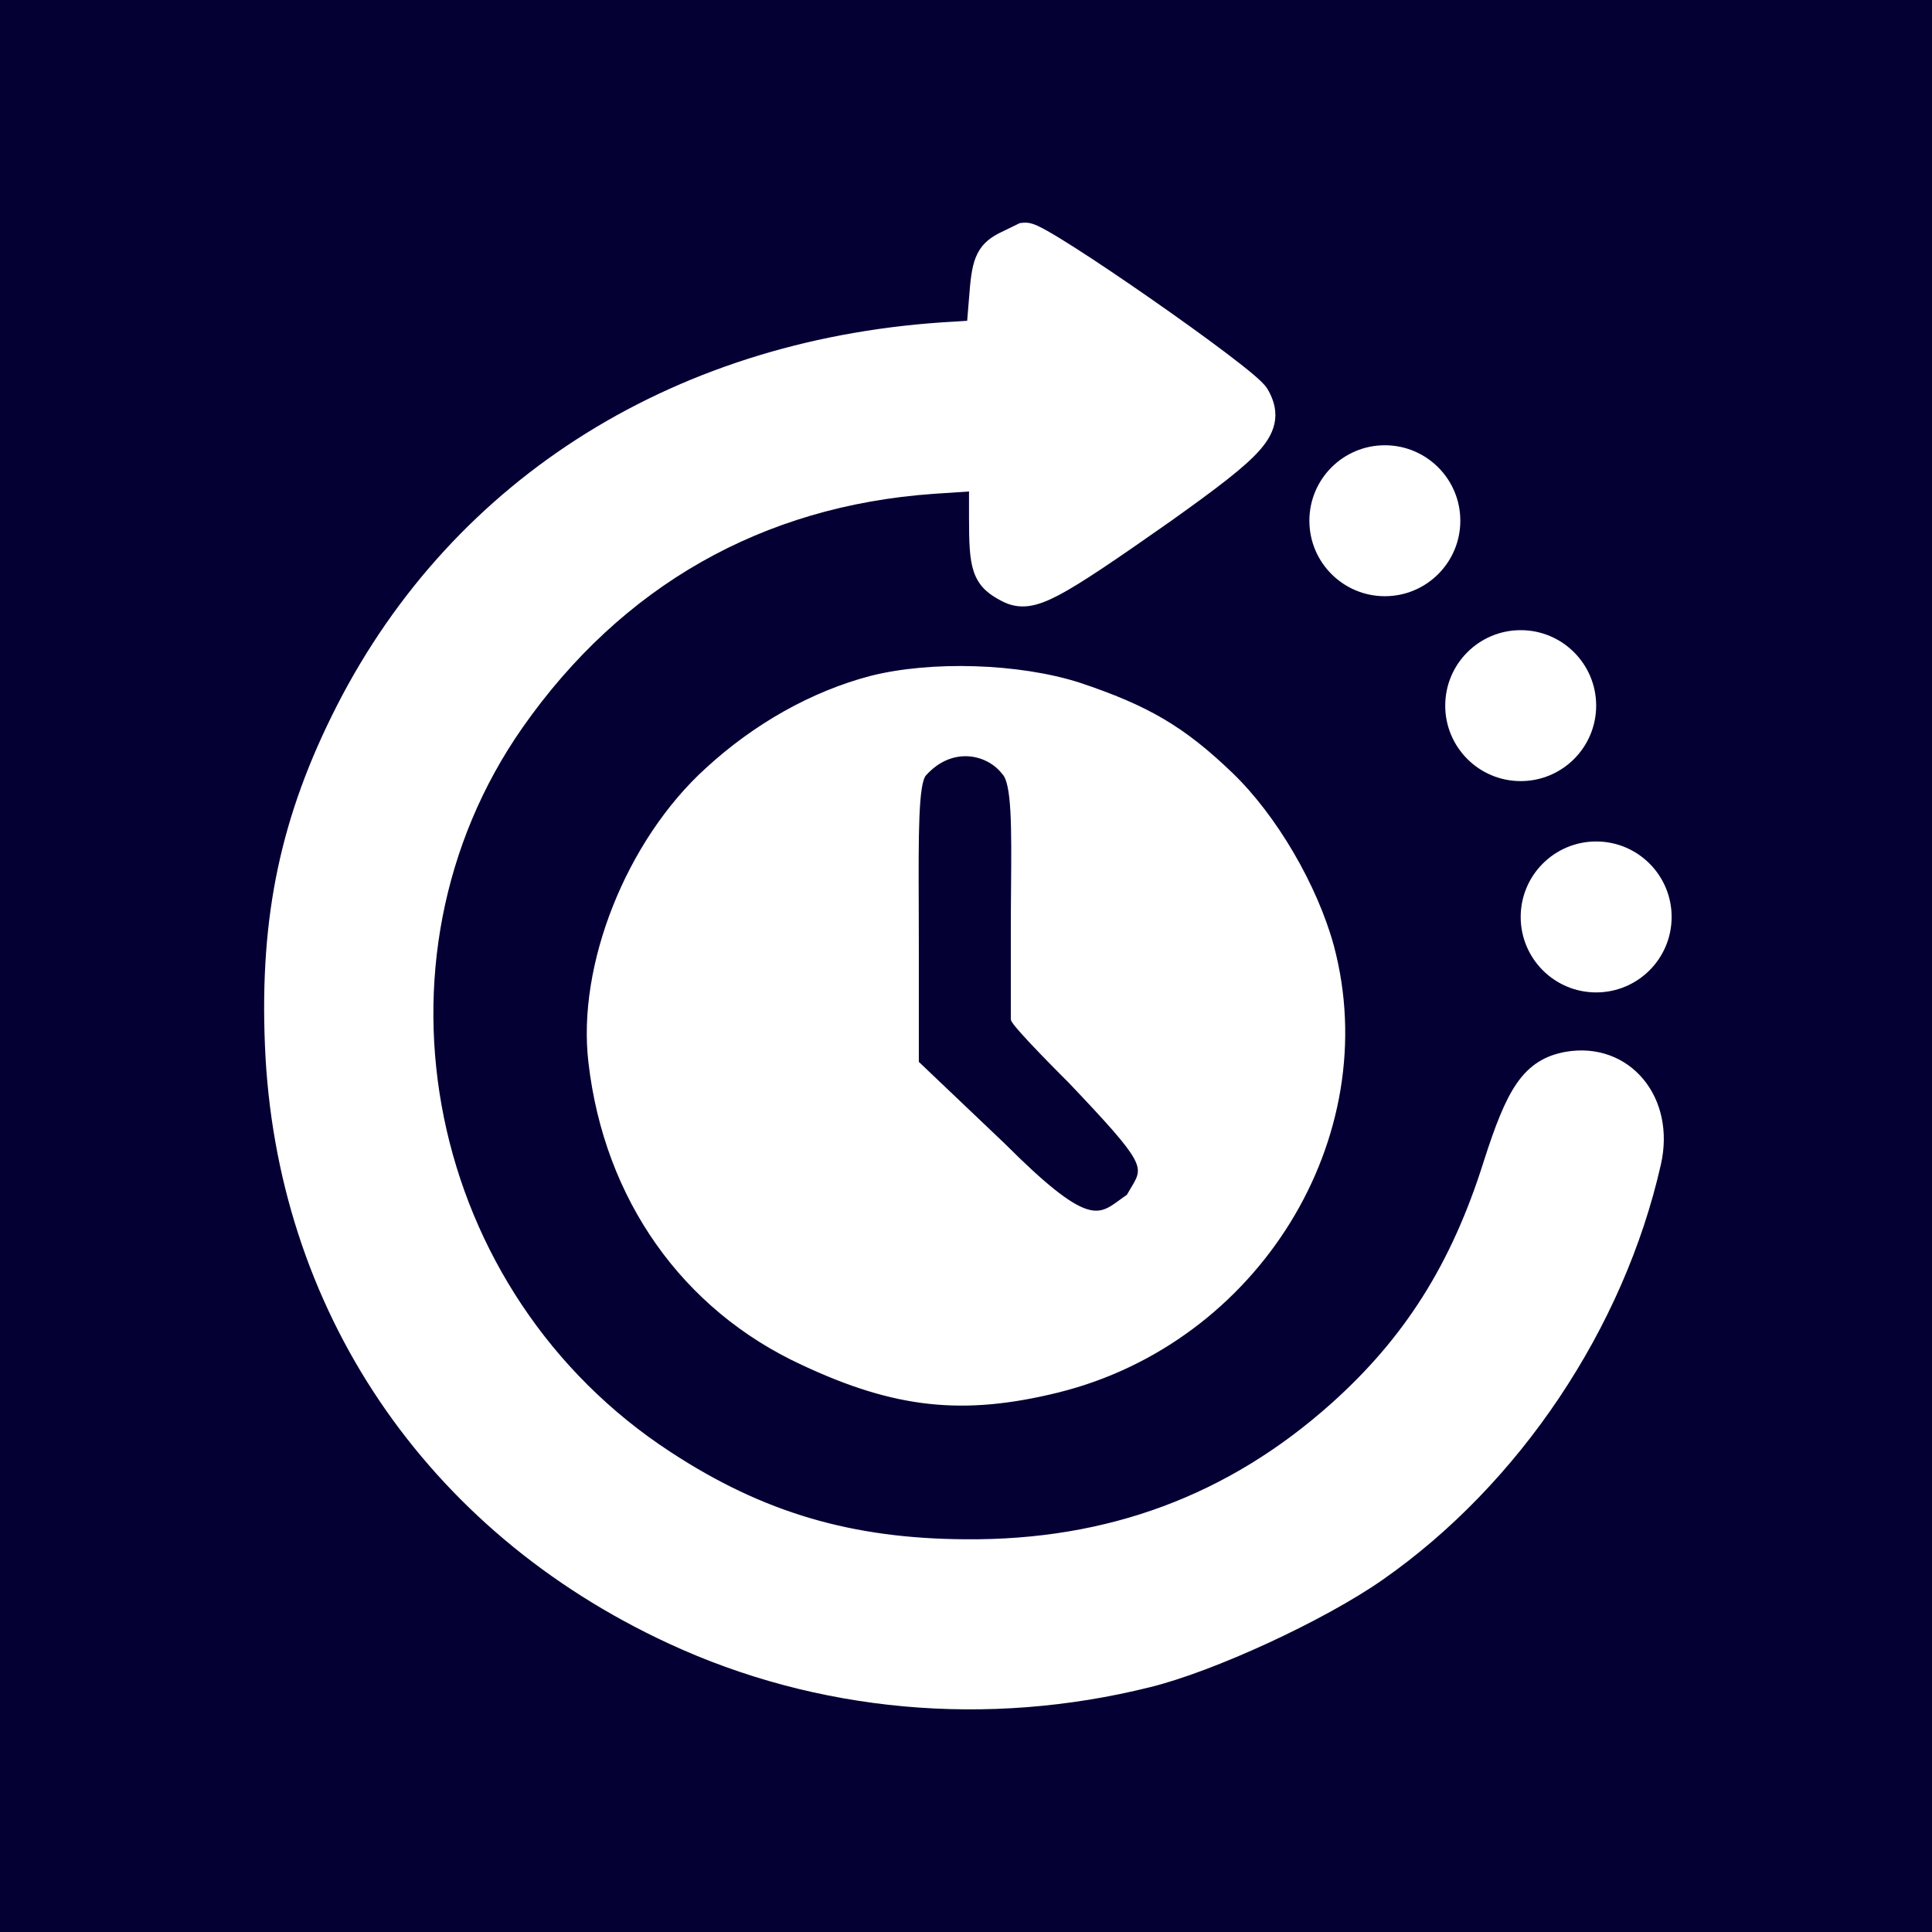
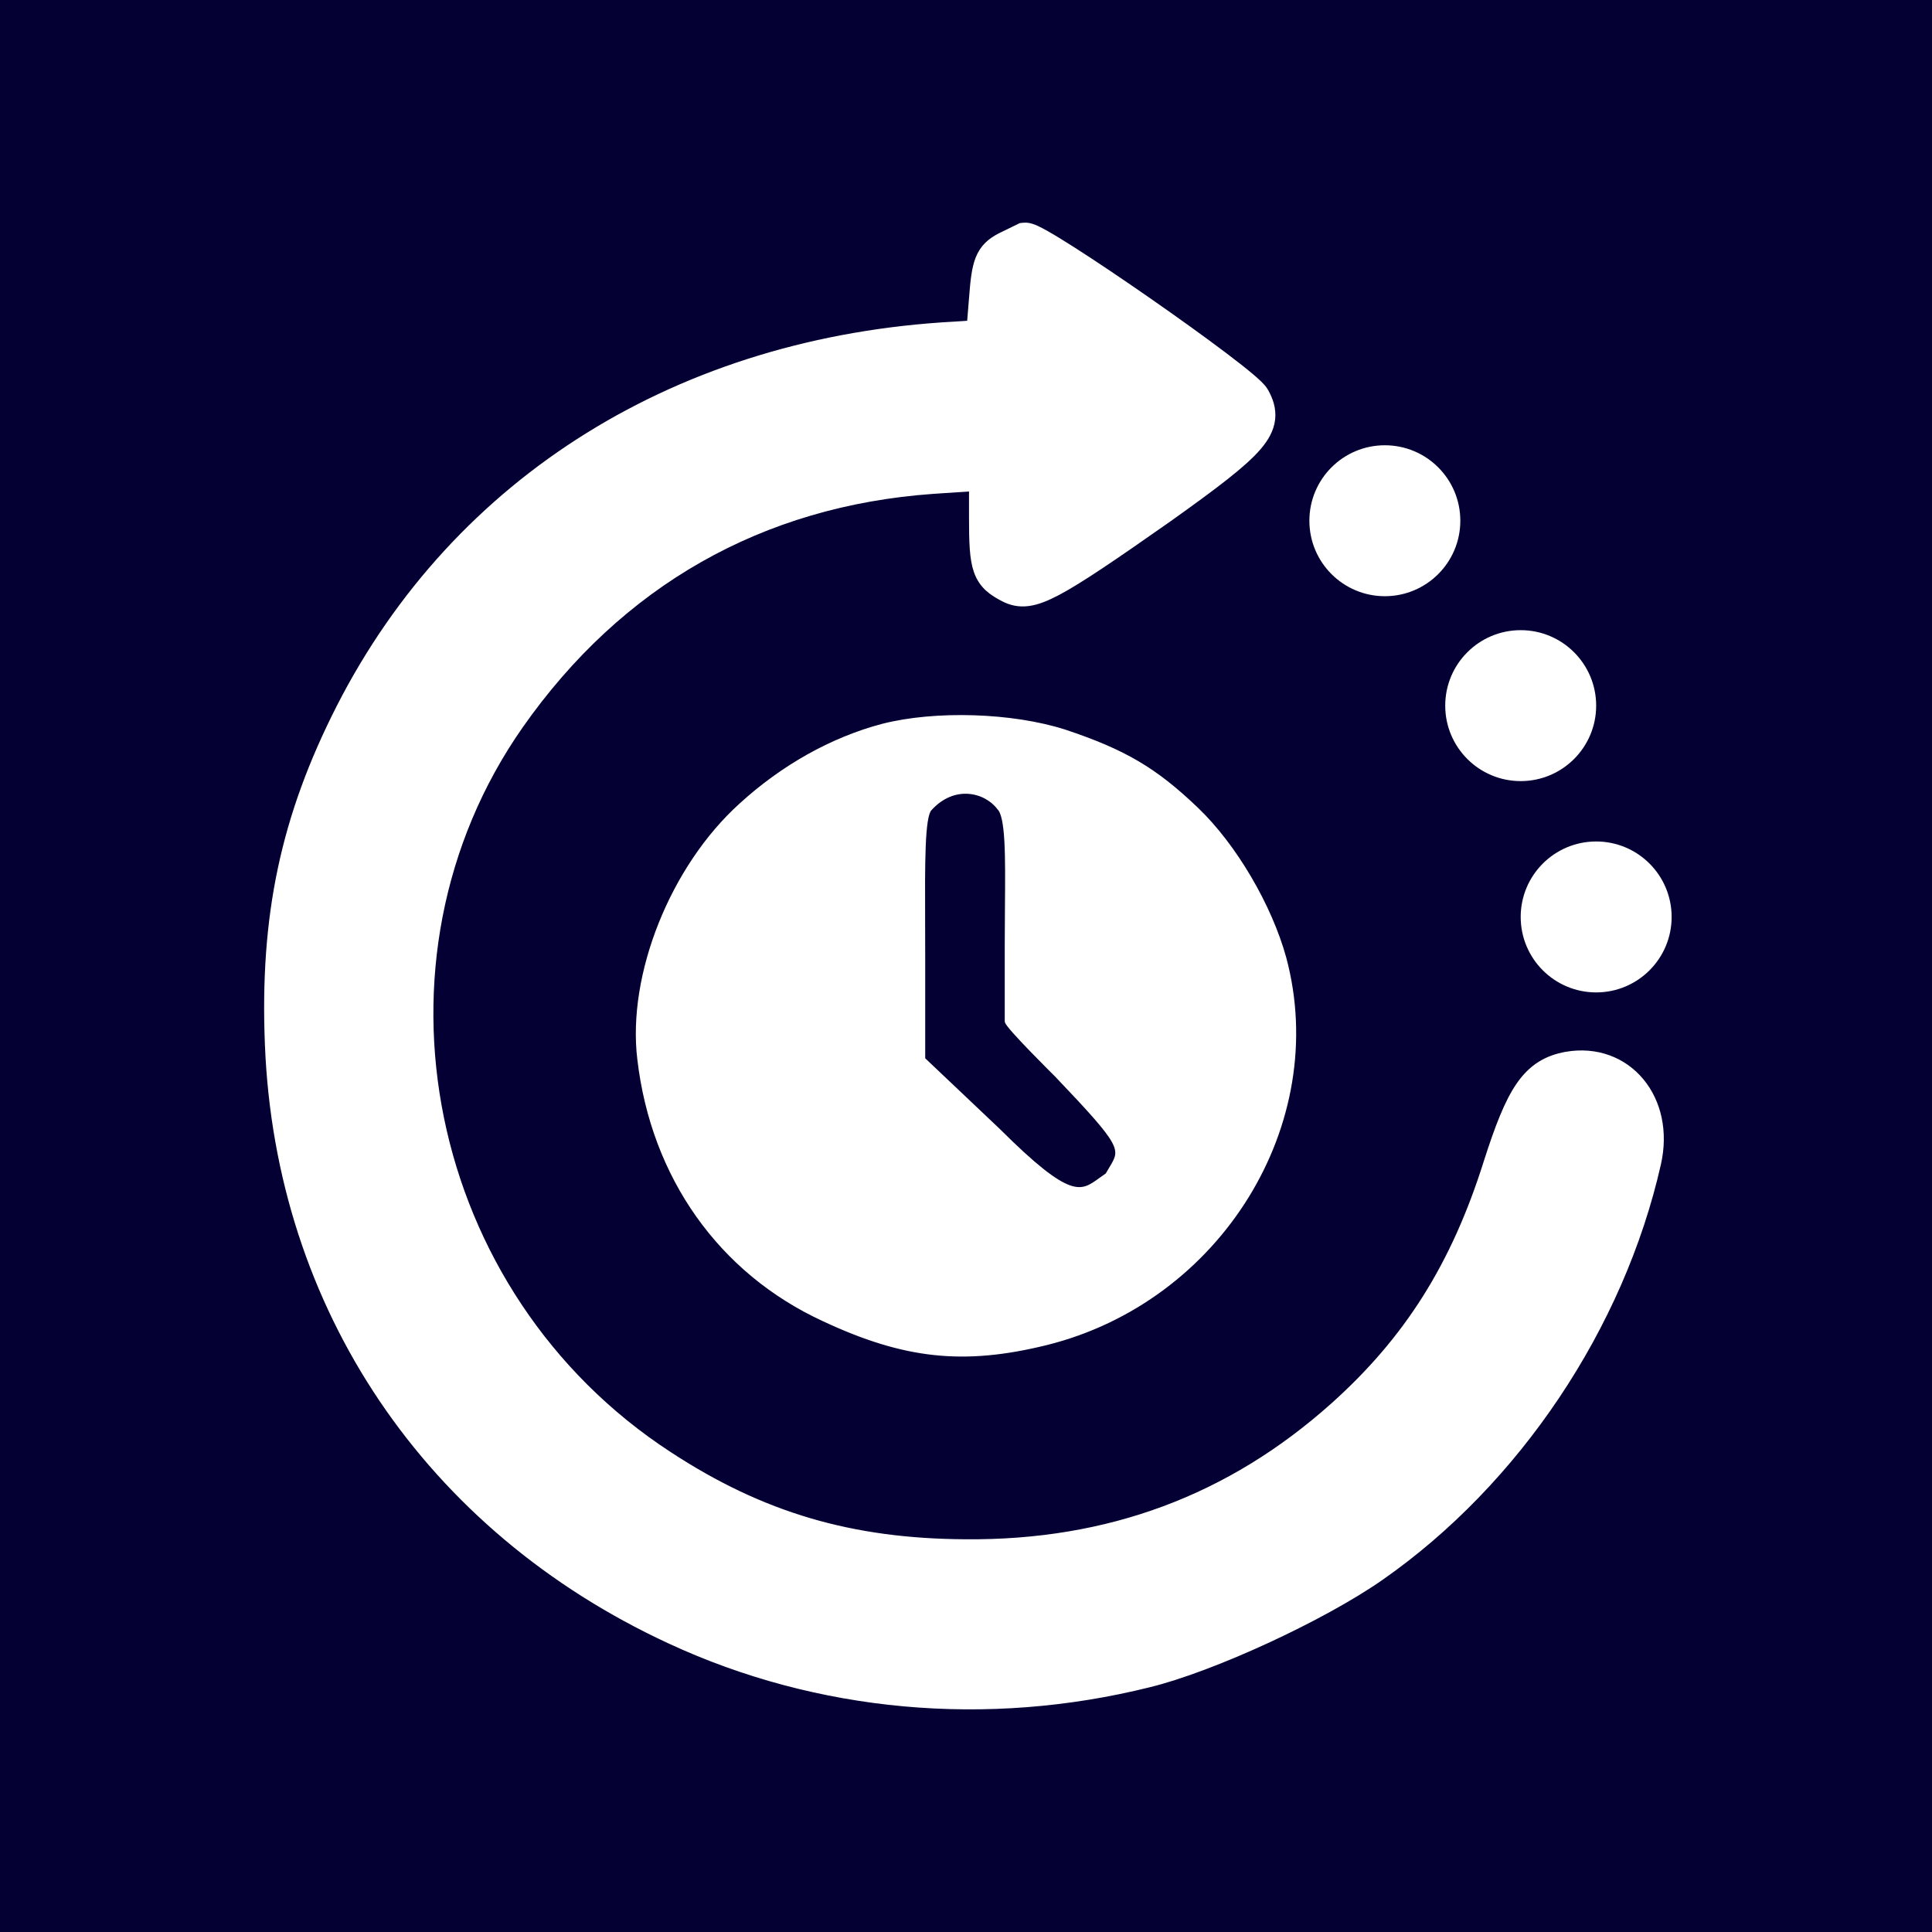
<svg xmlns="http://www.w3.org/2000/svg" width="512" height="512" viewBox="0 0 512 512" fill="none">
  <rect width="512" height="512" fill="#050034" />
  <path d="M265.727 64.118L265.766 64.097L265.805 64.078L270.568 61.755L270.967 61.561L271.408 61.515C272.052 61.449 272.621 61.62 272.864 61.696C273.195 61.8 273.541 61.942 273.876 62.093C274.551 62.398 275.377 62.832 276.306 63.354C278.173 64.403 280.625 65.906 283.443 67.705C289.089 71.309 296.315 76.177 303.497 81.176C310.679 86.175 317.84 91.323 323.355 95.489C326.109 97.569 328.474 99.422 330.232 100.897C331.109 101.632 331.861 102.296 332.445 102.861C332.941 103.342 333.555 103.974 333.904 104.619C334.95 106.521 335.699 108.575 335.439 110.895C335.181 113.195 333.982 115.321 332.088 117.508C328.383 121.787 321.077 127.325 308.836 136.054L308.828 136.06L308.821 136.065C293.986 146.483 285.208 152.44 279.509 155.454C276.656 156.964 274.354 157.859 272.307 158.126C270.122 158.412 268.396 157.964 266.796 157.156L266.783 157.15L266.771 157.144C263.9 155.656 261.637 154.153 260.459 150.794C259.439 147.882 259.298 143.67 259.298 137.171V127.567L247.177 128.383C247.174 128.383 247.172 128.383 247.169 128.383C201.154 131.65 163.23 153.156 136.444 191.365C92.374 254.38 110.541 344.047 176.413 386.937L176.418 386.94C201.342 403.257 225.362 410.261 255.858 410.424L255.866 410.424C294.211 410.751 326.775 398.524 354.366 373.894C374.246 356.133 386.94 336.122 395.66 308.312L395.663 308.305L395.665 308.298C398.636 299.025 401.111 292.716 404.006 288.536C405.487 286.399 407.115 284.757 409.027 283.546C410.937 282.337 413.012 281.632 415.286 281.216L415.295 281.214L415.305 281.213C422.808 279.899 429.414 282.539 433.634 287.665C437.823 292.755 439.498 300.081 437.737 307.947L437.736 307.95C428.074 350.863 400.672 391.718 364.946 416.634C349.748 427.247 320.726 440.656 304.07 444.719C261.52 455.303 217.052 451.276 178.249 433.277C114.65 403.855 75.464 345.787 72.704 276.807C71.327 242.885 76.853 216.906 91.515 188.134L91.516 188.131C122.232 128.042 181.07 91.585 253.144 87.721C253.149 87.721 253.154 87.721 253.16 87.721L258.631 87.365L259.305 79.081C259.305 79.078 259.306 79.075 259.306 79.072C259.64 74.596 259.989 71.467 260.874 69.209C261.89 66.615 263.546 65.278 265.727 64.118Z" fill="white" stroke="white" stroke-width="5" />
-   <path d="M230.704 179.634C215.235 183.714 200.129 192.228 187.39 203.934C166.46 222.912 153.357 255.903 156.451 281.621C160.637 317.627 181.202 346.716 212.687 361.26C237.256 372.789 255.274 374.74 280.389 368.532C333.167 355.407 366.472 301.309 353.005 250.759C348.637 234.796 337.899 216.35 326.251 205.175C313.512 192.937 304.048 187.439 286.031 181.408C270.015 176.264 246.72 175.555 230.704 179.634ZM266 204.821C268.665 207.418 268.567 219.406 268.438 235.246C268.409 238.877 268.377 242.71 268.377 246.68V270.092C268.377 271.5 283.5 286.5 283.5 286.5C304.219 308.297 303.769 309.044 300.098 315.133C299.755 315.702 299.384 316.317 299 317C298.28 317.48 297.615 317.965 296.981 318.427C291.005 322.784 287.696 325.196 266 303.5L243 281.621L243 250.759C243 247.025 242.986 243.409 242.974 239.955C242.904 221.426 242.852 207.567 245 205.175C252.34 197 262 199.5 266 204.821Z" fill="white" />
-   <path d="M230.704 179.634C215.235 183.714 200.129 192.228 187.39 203.934C166.46 222.912 153.357 255.903 156.451 281.621C160.637 317.627 181.202 346.716 212.687 361.26C237.256 372.789 255.274 374.74 280.389 368.532C333.167 355.407 366.472 301.309 353.005 250.759C348.637 234.796 337.899 216.35 326.251 205.175C313.512 192.937 304.048 187.439 286.031 181.408C270.015 176.264 246.72 175.555 230.704 179.634ZM266 204.821C268.665 207.418 268.567 219.406 268.438 235.246C268.409 238.877 268.377 242.71 268.377 246.68V270.092C268.377 271.5 283.5 286.5 283.5 286.5C304.219 308.297 303.769 309.044 300.098 315.133C299.755 315.702 299.384 316.317 299 317C298.28 317.48 297.615 317.965 296.981 318.427C291.005 322.784 287.696 325.196 266 303.5L243 281.621L243 250.759C243 247.025 242.986 243.409 242.974 239.955C242.904 221.426 242.852 207.567 245 205.175C252.34 197 262 199.5 266 204.821Z" stroke="white" />
+   <path d="M233.993 192.283C220.534 195.819 207.393 203.197 196.309 213.343C178.101 229.791 166.701 258.382 169.392 280.672C173.034 311.877 190.926 337.087 218.318 349.692C239.693 359.684 255.368 361.375 277.218 355.994C323.135 344.619 352.111 297.735 340.394 253.925C336.594 240.09 327.252 224.103 317.119 214.419C306.035 203.812 297.802 199.047 282.127 193.82C268.193 189.362 247.926 188.748 233.993 192.283ZM264.7 214.111C267.019 216.362 266.934 226.752 266.821 240.48C266.795 243.627 266.768 246.949 266.768 250.389V270.68C266.768 271.9 279.925 284.9 279.925 284.9C297.951 303.79 297.559 304.438 294.365 309.716C294.067 310.208 293.744 310.741 293.41 311.333C292.784 311.749 292.205 312.169 291.653 312.57C286.454 316.346 283.576 318.437 264.7 299.633L244.69 280.672V253.925C244.69 250.688 244.678 247.554 244.667 244.561C244.607 228.503 244.562 216.492 246.43 214.419C252.816 207.333 261.22 209.5 264.7 214.111Z" fill="white" />
+   <path d="M233.993 192.283C220.534 195.819 207.393 203.197 196.309 213.343C178.101 229.791 166.701 258.382 169.392 280.672C173.034 311.877 190.926 337.087 218.318 349.692C239.693 359.684 255.368 361.375 277.218 355.994C323.135 344.619 352.111 297.735 340.394 253.925C336.594 240.09 327.252 224.103 317.119 214.419C306.035 203.812 297.802 199.047 282.127 193.82C268.193 189.362 247.926 188.748 233.993 192.283ZM264.7 214.111C267.019 216.362 266.934 226.752 266.821 240.48C266.795 243.627 266.768 246.949 266.768 250.389V270.68C266.768 271.9 279.925 284.9 279.925 284.9C297.951 303.79 297.559 304.438 294.365 309.716C294.067 310.208 293.744 310.741 293.41 311.333C292.784 311.749 292.205 312.169 291.653 312.57C286.454 316.346 283.576 318.437 264.7 299.633L244.69 280.672V253.925C244.69 250.688 244.678 247.554 244.667 244.561C244.607 228.503 244.562 216.492 246.43 214.419C252.816 207.333 261.22 209.5 264.7 214.111Z" stroke="white" />
  <circle cx="403" cy="187" r="20" fill="white" />
  <circle cx="423" cy="243" r="20" fill="white" />
  <circle cx="367" cy="138" r="20" fill="white" />
</svg>
